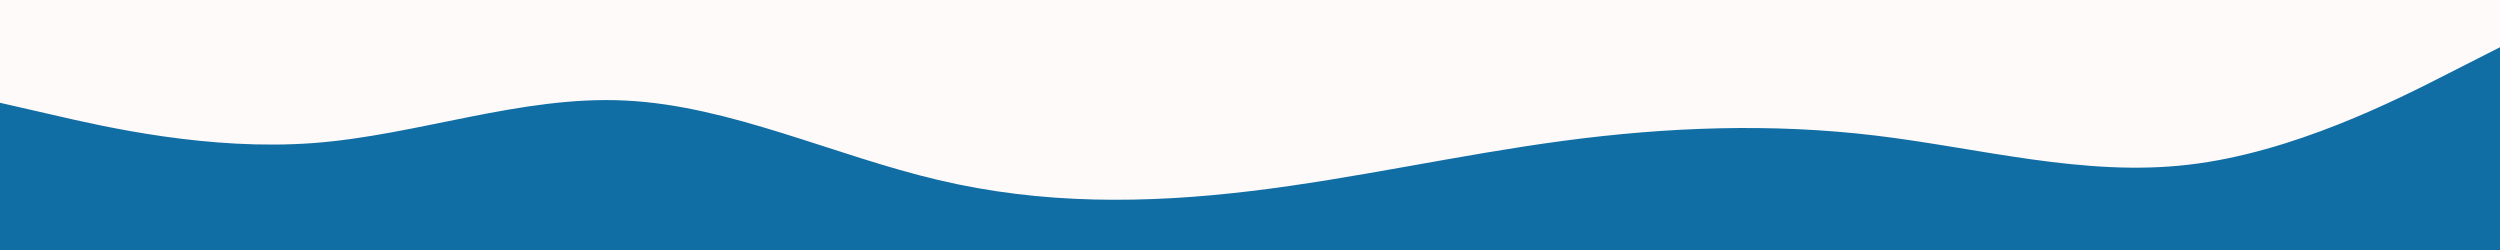
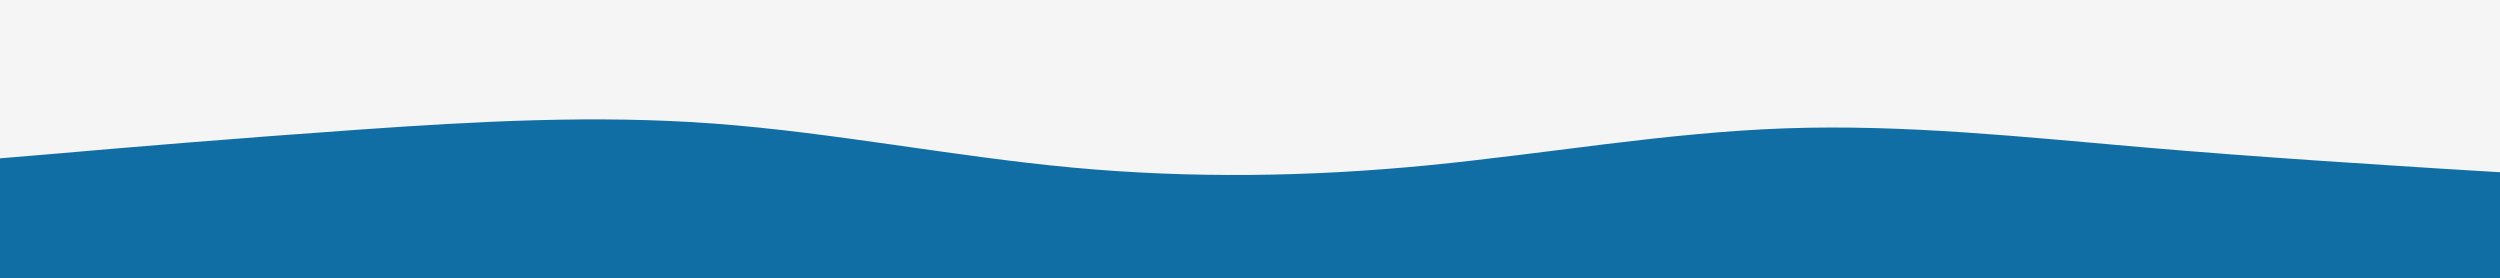
- <svg xmlns="http://www.w3.org/2000/svg" id="visual" viewBox="0 0 900 90" width="900" height="90" version="1.1">
-   <rect x="0" y="0" width="900" height="90" fill="#fffafa" />
-   <path d="M0 37L18.8 41.3C37.7 45.7 75.3 54.3 112.8 51.5C150.3 48.7 187.7 34.3 225.2 36.2C262.7 38 300.3 56 337.8 64.8C375.3 73.7 412.7 73.3 450.2 68.8C487.7 64.3 525.3 55.7 562.8 50.7C600.3 45.7 637.7 44.3 675.2 48.8C712.7 53.3 750.3 63.7 787.8 59.3C825.3 55 862.7 36 881.3 26.5L900 17L900 91L881.3 91C862.7 91 825.3 91 787.8 91C750.3 91 712.7 91 675.2 91C637.7 91 600.3 91 562.8 91C525.3 91 487.7 91 450.2 91C412.7 91 375.3 91 337.8 91C300.3 91 262.7 91 225.2 91C187.7 91 150.3 91 112.8 91C75.3 91 37.7 91 18.8 91L0 91Z" fill="#106ea5" stroke-linecap="round" stroke-linejoin="miter" />
+ <svg xmlns="http://www.w3.org/2000/svg" id="visual" viewBox="0 0 900 100" width="900" height="100" version="1.1">
+   <rect x="0" y="0" width="900" height="100" fill="#f5f5f5" />
+   <path d="M0 57L21.5 55.2C43 53.3 86 49.7 128.8 46.7C171.7 43.7 214.3 41.3 257.2 44.5C300 47.7 343 56.3 385.8 60.3C428.7 64.3 471.3 63.7 514.2 59.5C557 55.3 600 47.7 642.8 46.2C685.7 44.7 728.3 49.3 771.2 53C814 56.7 857 59.3 878.5 60.7L900 62L900 101L878.5 101C857 101 814 101 771.2 101C728.3 101 685.7 101 642.8 101C600 101 557 101 514.2 101C471.3 101 428.7 101 385.8 101C343 101 300 101 257.2 101C214.3 101 171.7 101 128.8 101C86 101 43 101 21.5 101L0 101Z" fill="#106ea5" stroke-linecap="round" stroke-linejoin="miter" />
</svg>
